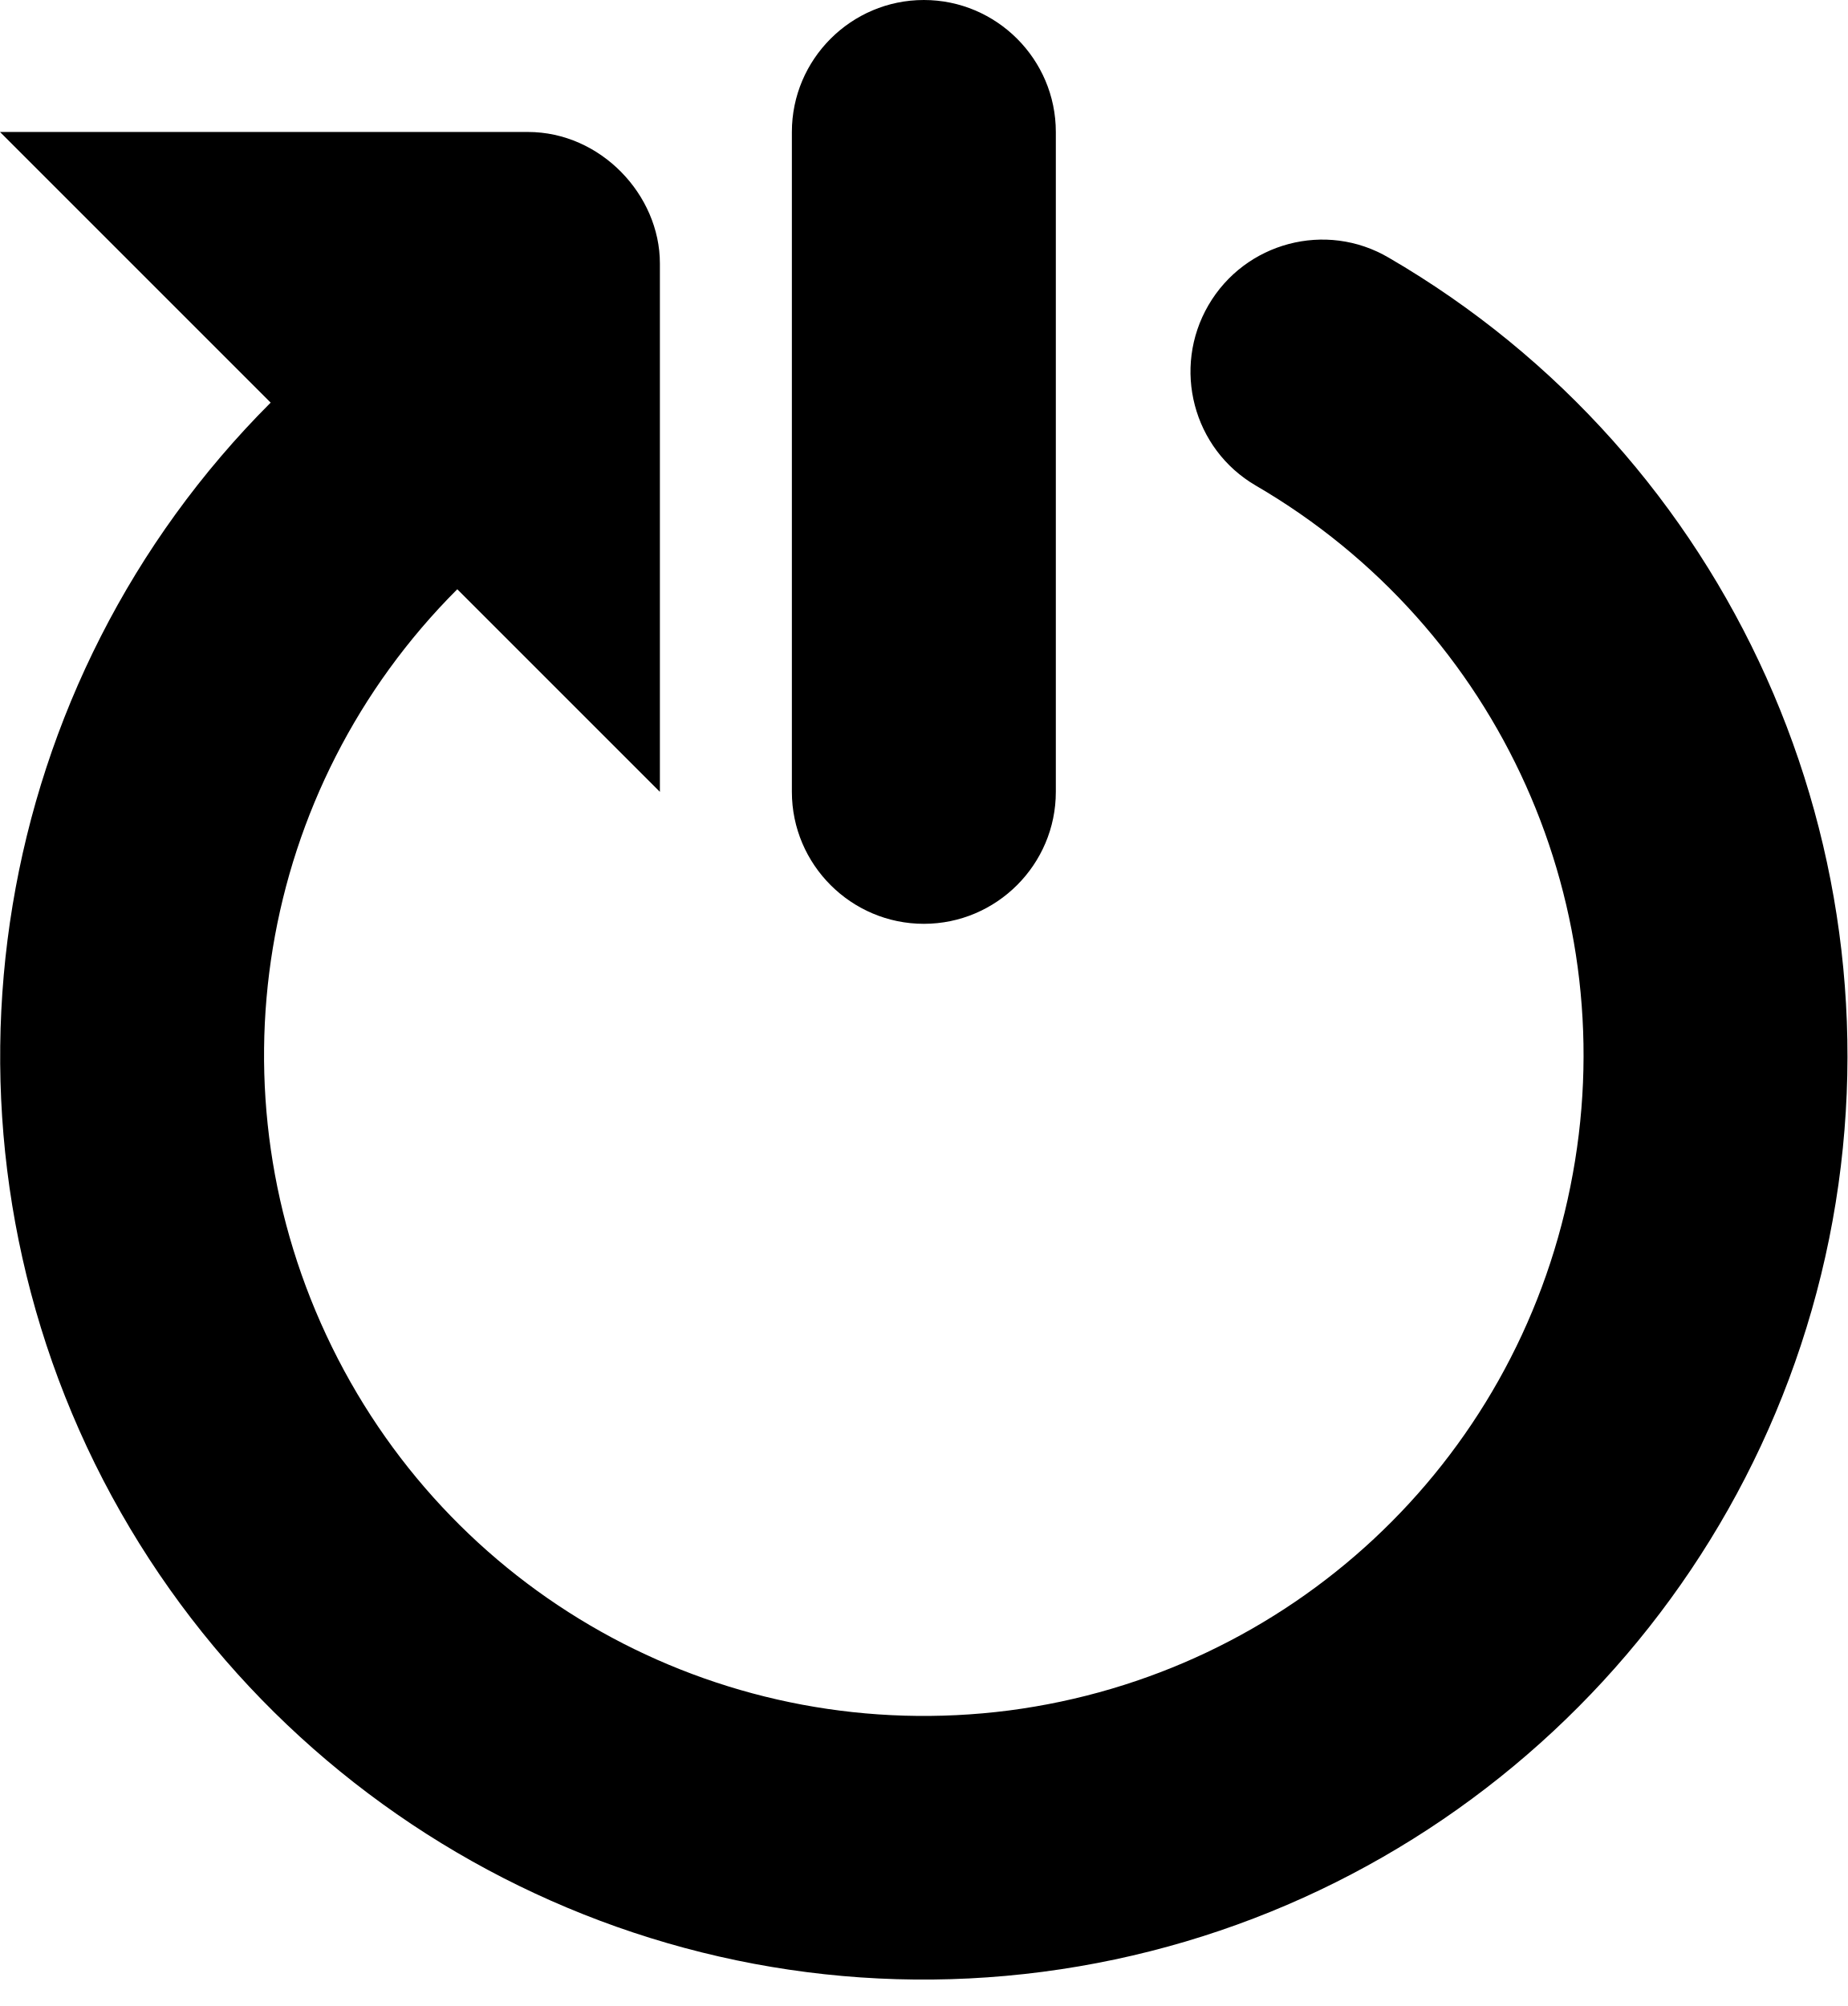
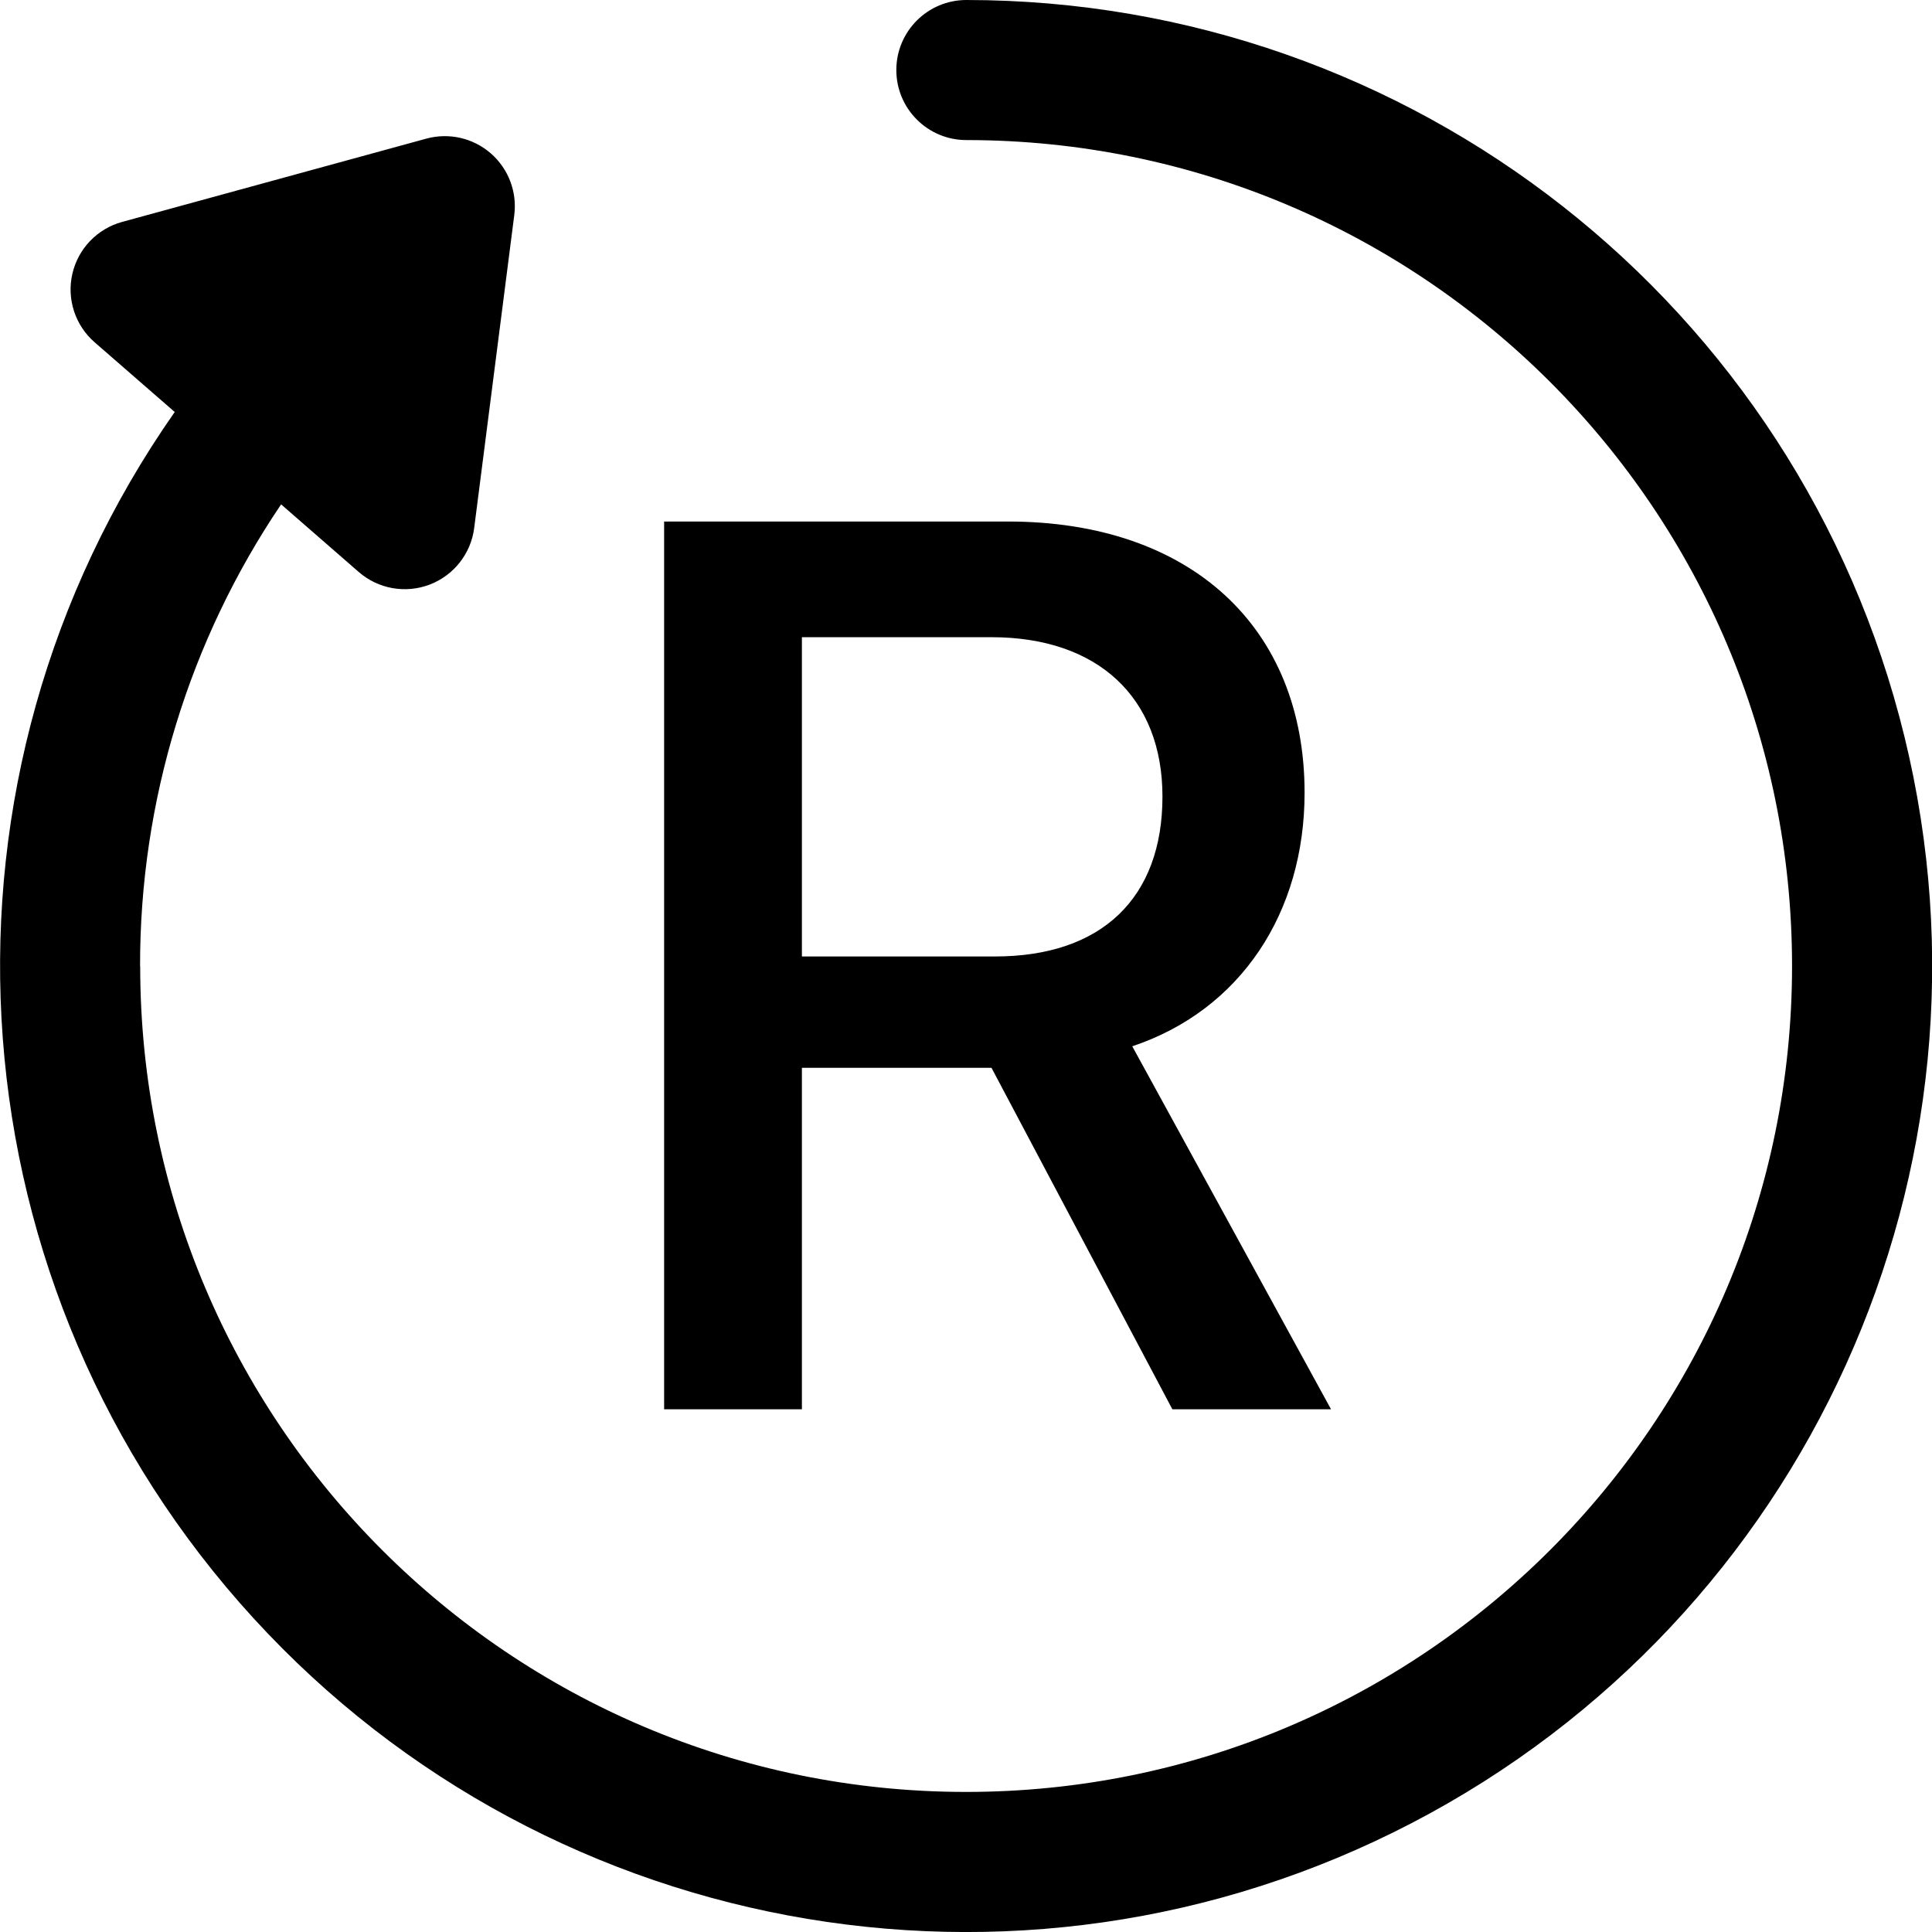
- <svg xmlns="http://www.w3.org/2000/svg" width="35" height="38" viewBox="0 0 35 38" fill="none">
-   <path d="M17.5 0C16.123 0 15 1.123 15 2.5V15C15 16.377 16.123 17.5 17.5 17.5C18.877 17.5 20 16.377 20 15V2.5C20 1.123 18.877 0 17.5 0ZM0 2.5L5.127 7.627C-0.166 12.92 -1.504 21.016 1.797 27.725C5.107 34.434 12.334 38.32 19.746 37.353C27.168 36.387 33.164 30.791 34.648 23.467C36.133 16.133 32.773 8.643 26.309 4.883C25.117 4.18 23.584 4.59 22.891 5.781C22.197 6.973 22.598 8.506 23.789 9.199C28.418 11.895 30.811 17.217 29.746 22.48C28.691 27.734 24.424 31.709 19.111 32.402C13.789 33.086 8.652 30.332 6.289 25.518C3.926 20.703 4.873 14.951 8.662 11.162L12.5 15V4.99C12.5 3.691 11.377 2.5 10 2.5H0Z" fill="black" />
+ <svg xmlns="http://www.w3.org/2000/svg" width="1em" height="1em" viewBox="0 0 16 16" class="bi bi-bootstrap-reboot" fill="currentColor">
+   <path fill-rule="evenodd" d="M1.161 8a6.84 6.84 0 1 0 6.842-6.84.58.58 0 0 1 0-1.16 8 8 0 1 1-6.556 3.412l-.663-.577a.58.58 0 0 1 .227-.997l2.52-.69a.58.58 0 0 1 .728.633l-.332 2.592a.58.58 0 0 1-.956.364l-.643-.56A6.812 6.812 0 0 0 1.16 8zm5.48-.079V5.277h1.57c.881 0 1.416.499 1.416 1.32 0 .84-.504 1.324-1.386 1.324h-1.6zm0 3.75V8.843h1.57l1.498 2.828h1.314L9.377 8.665c.897-.3 1.427-1.106 1.427-2.1 0-1.37-.943-2.246-2.456-2.246H5.5v7.352h1.141z" />
</svg>
